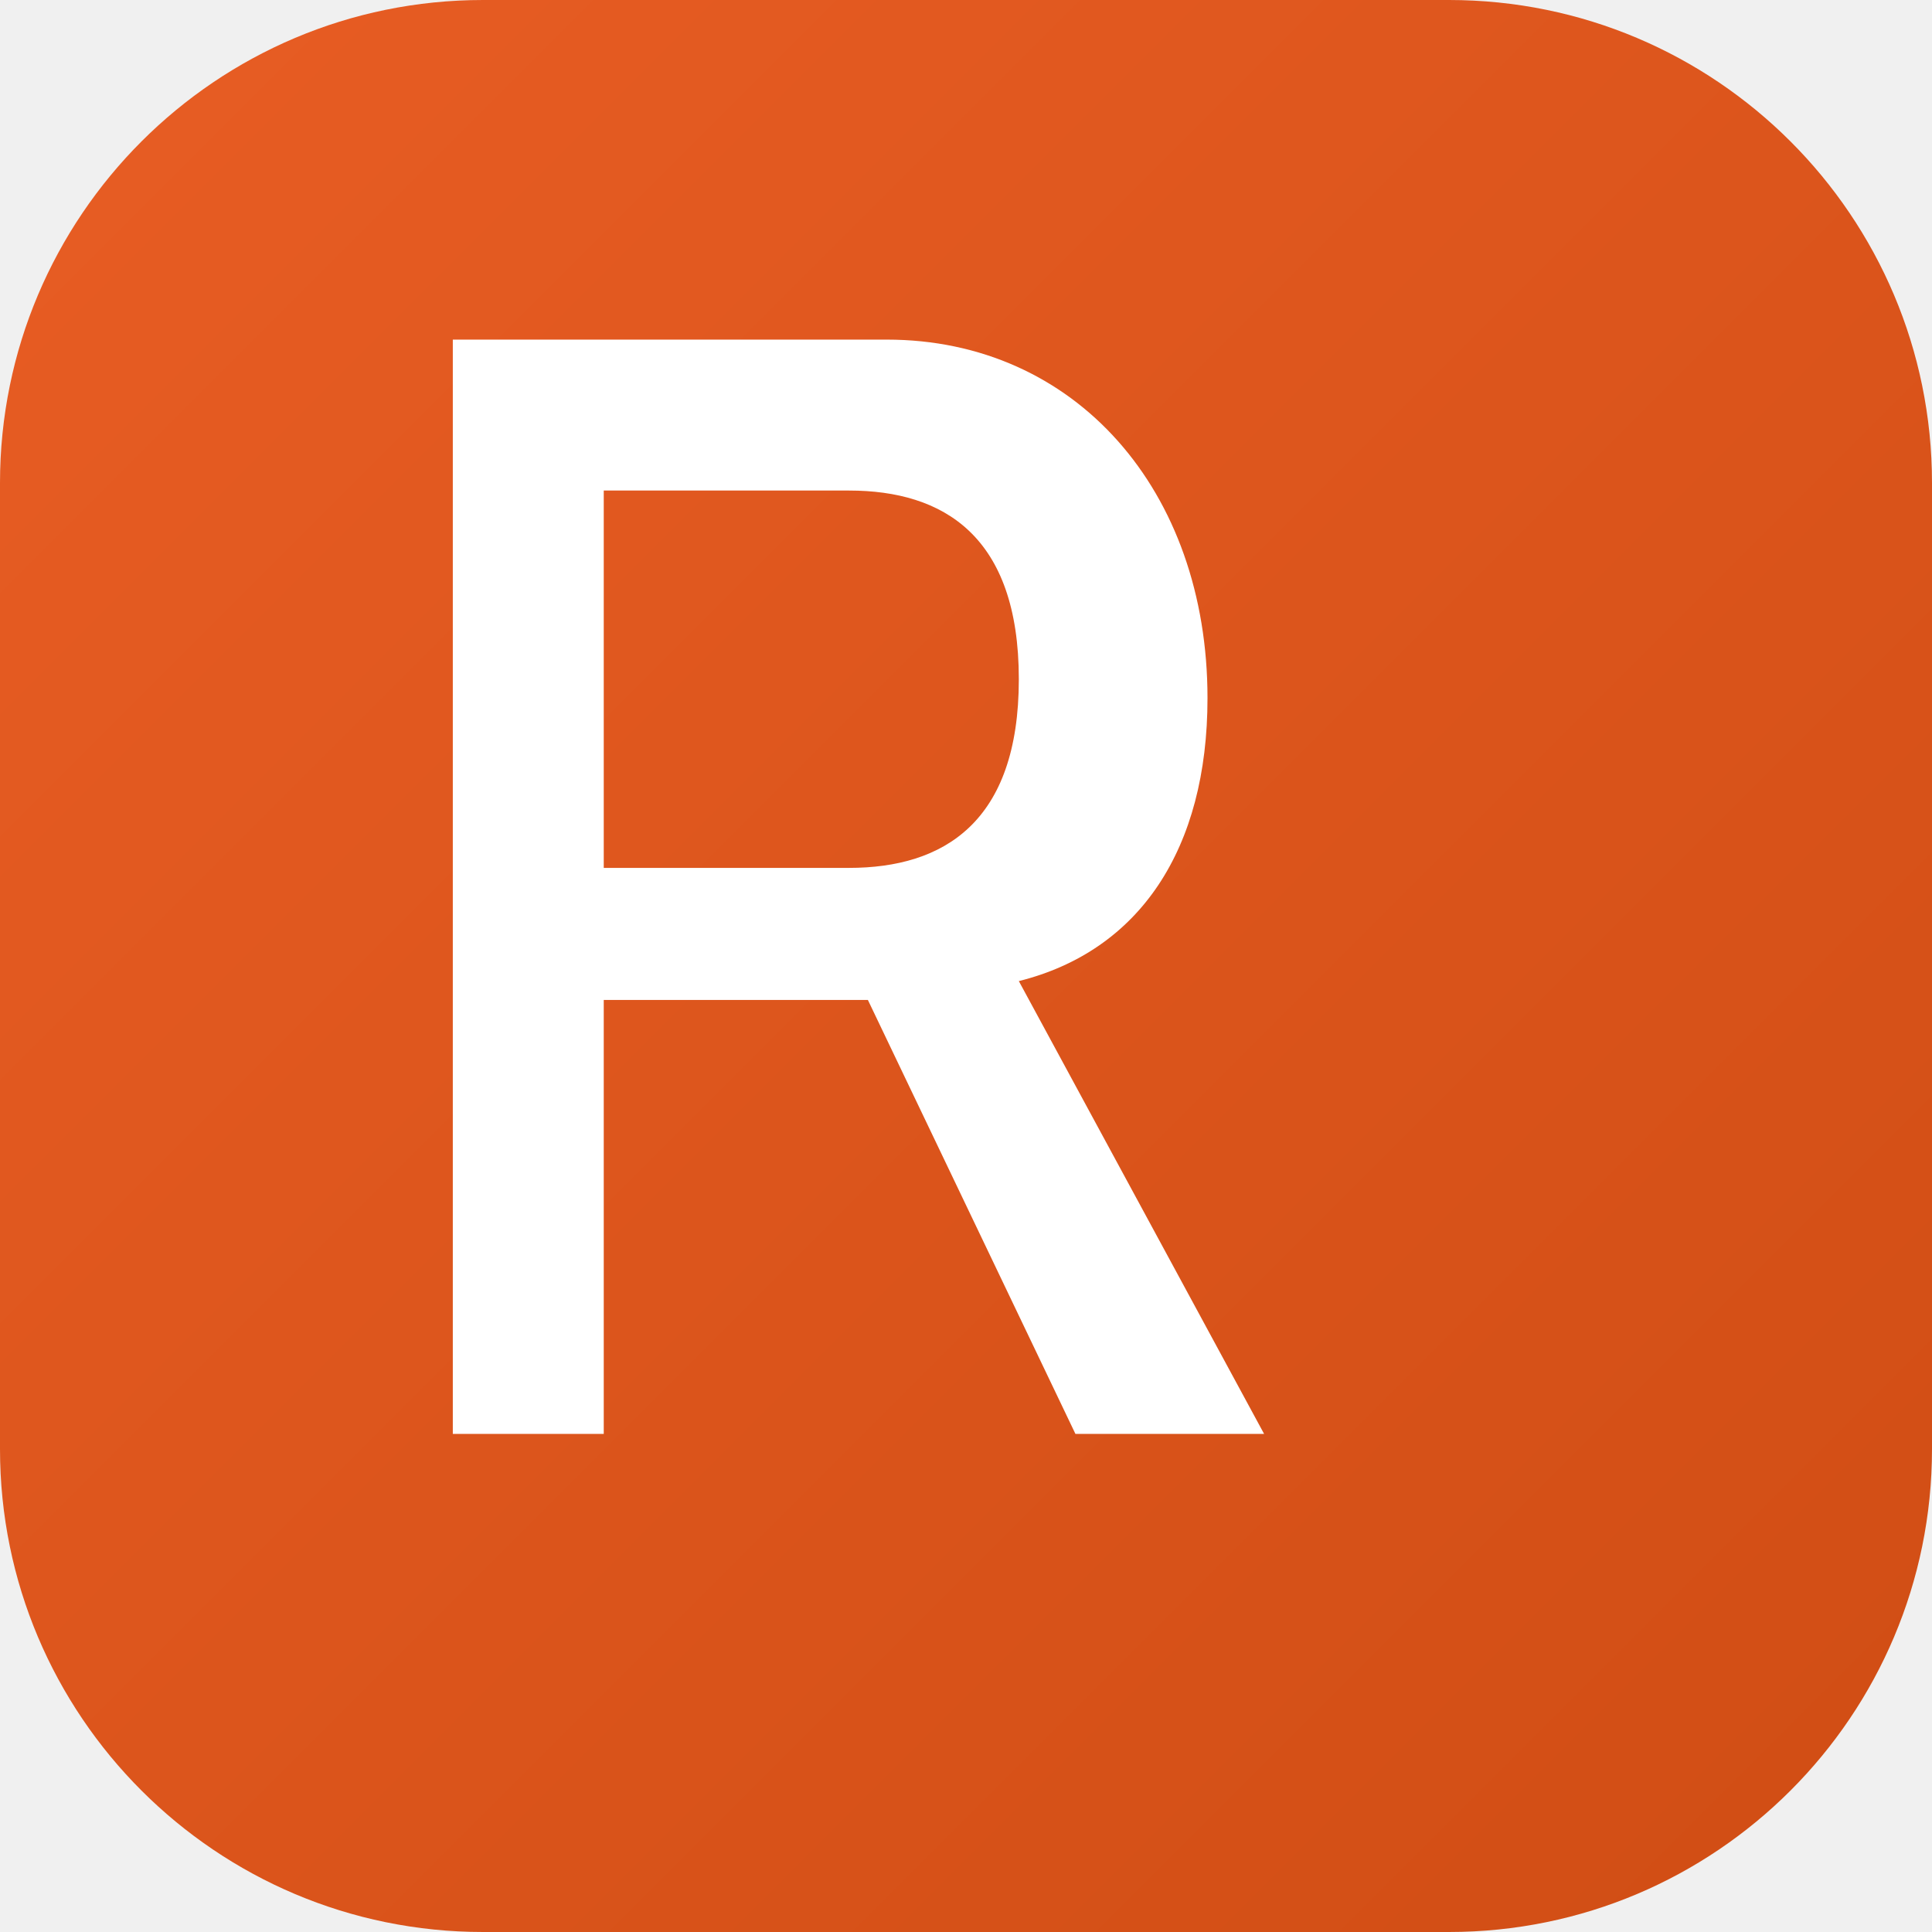
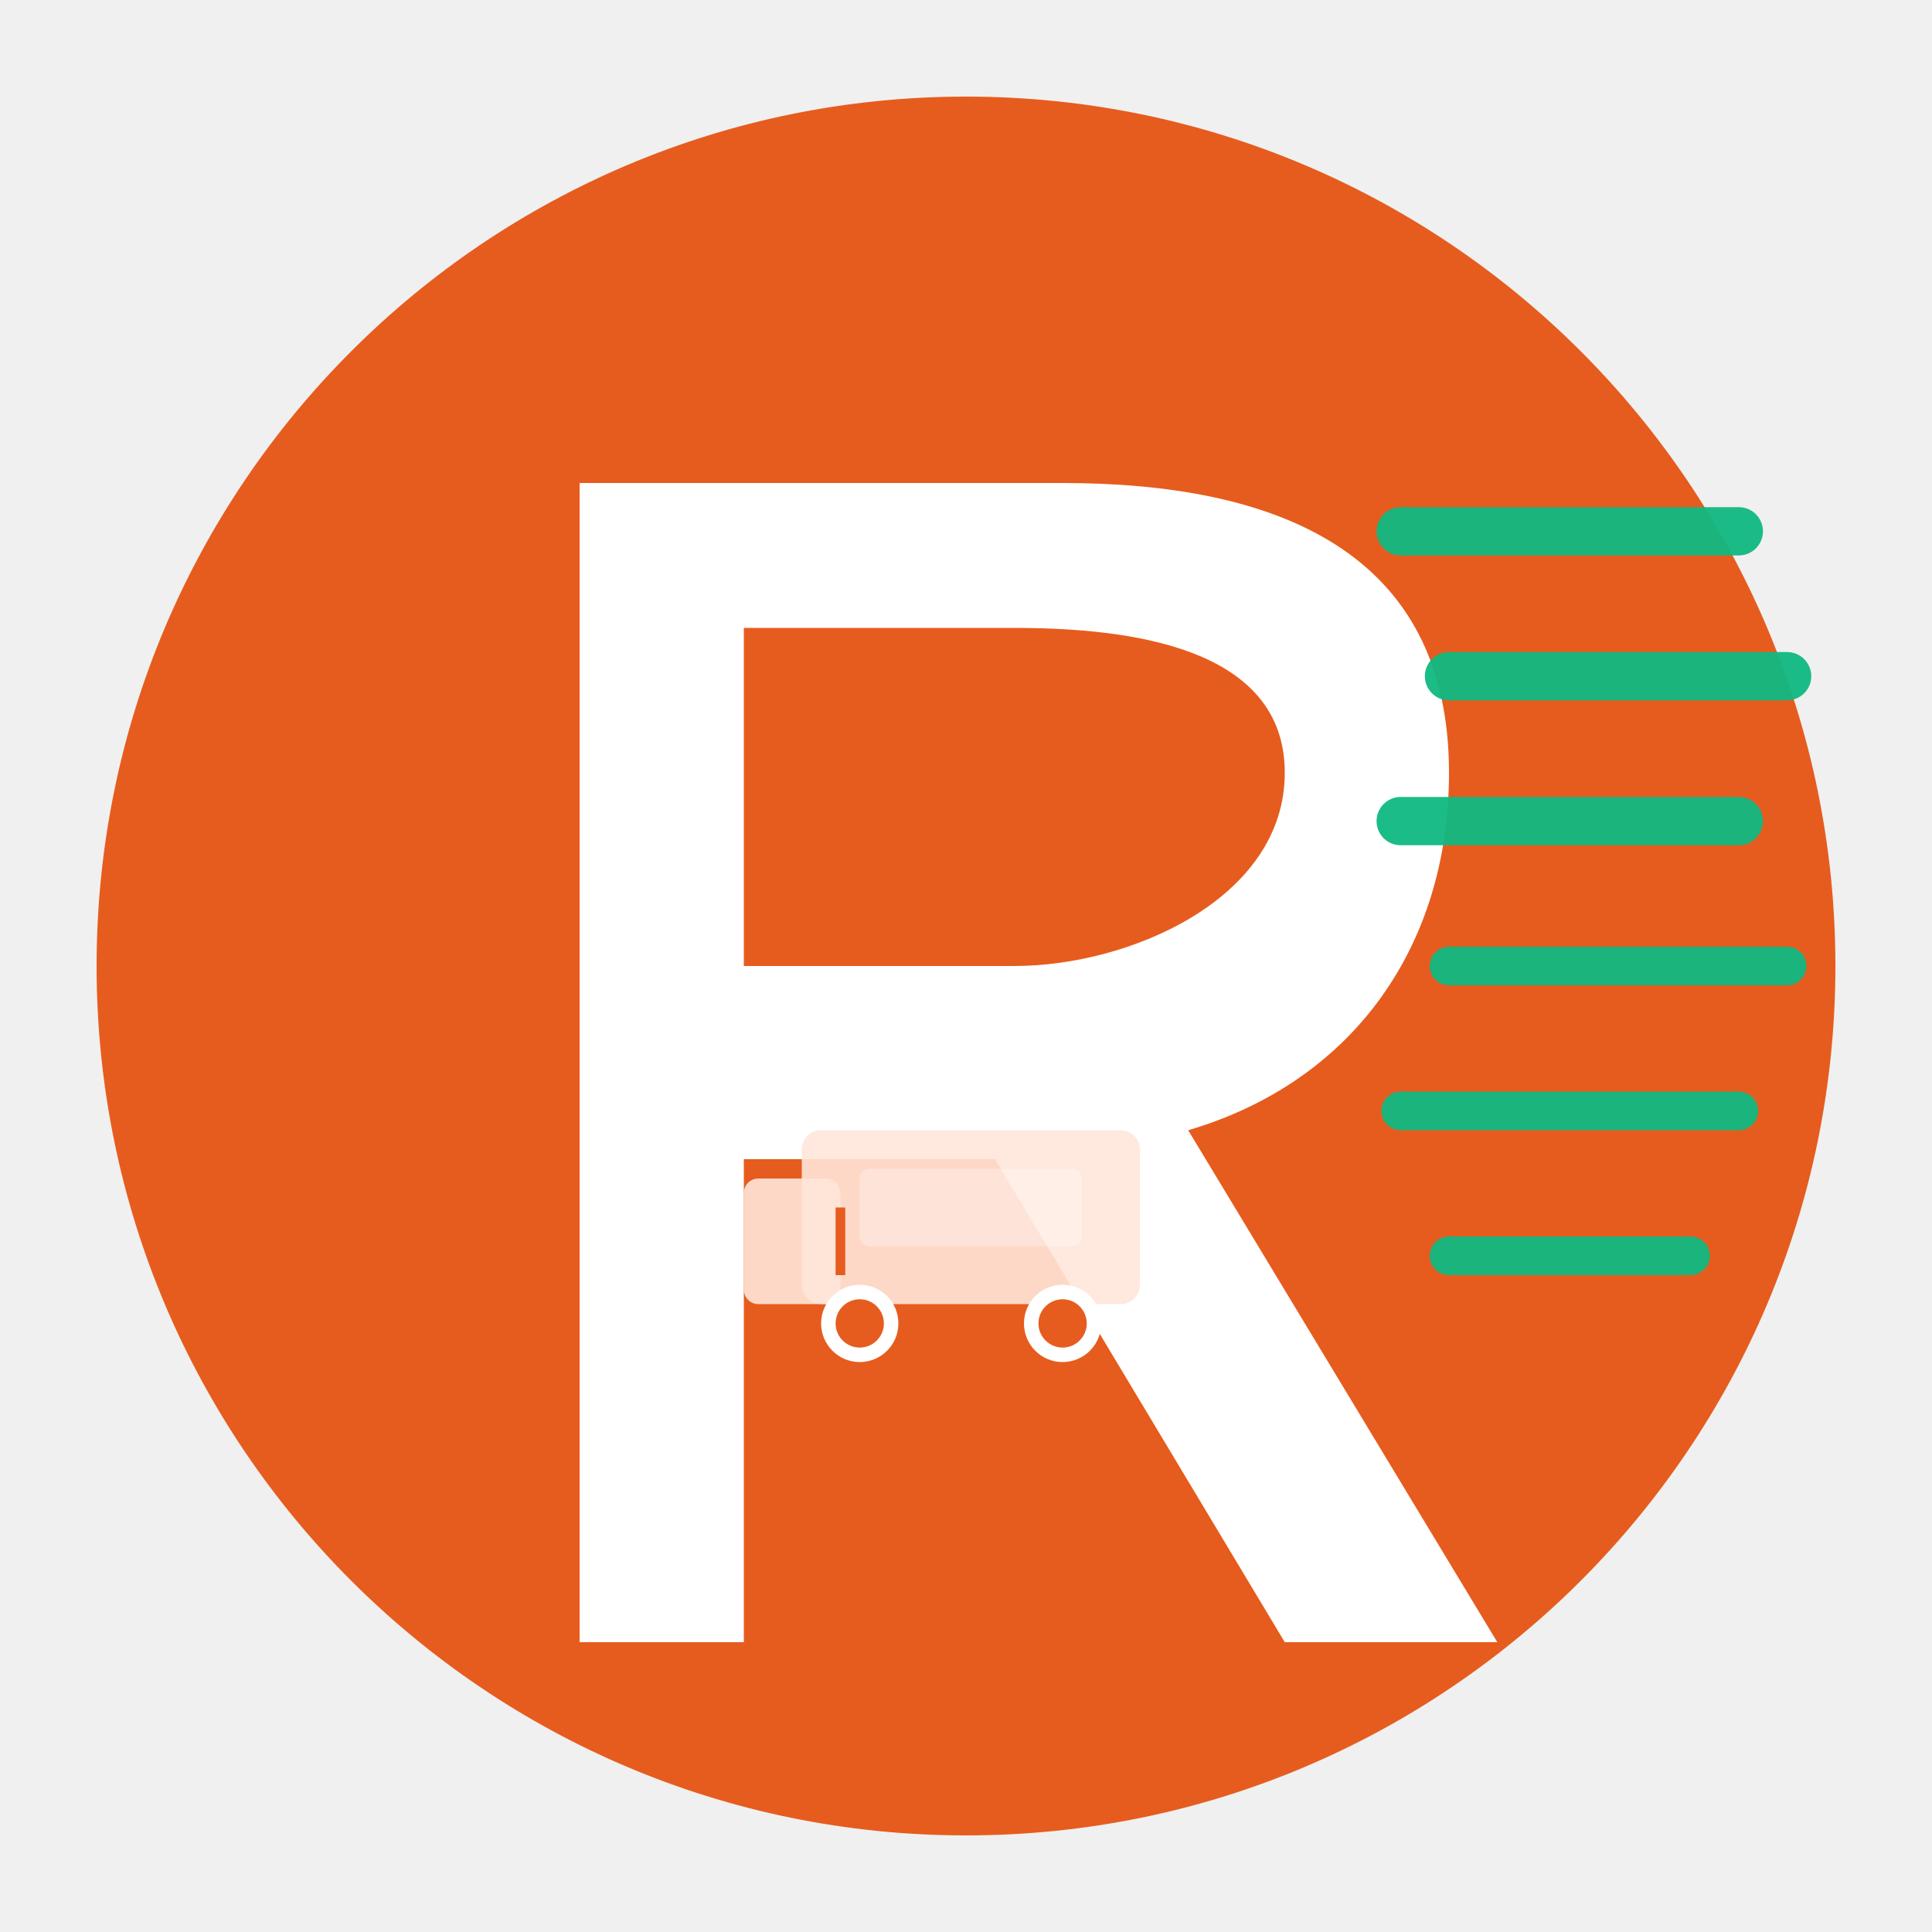
- <svg xmlns="http://www.w3.org/2000/svg" width="512" height="512" viewBox="0 0 512 512" fill="none">
-   <defs>
-     <linearGradient id="grad" x1="0%" y1="0%" x2="100%" y2="100%">
-       <stop offset="0%" style="stop-color:#E85D24" />
-       <stop offset="100%" style="stop-color:#D04D14" />
-     </linearGradient>
-   </defs>
-   <rect width="512" height="512" rx="128" fill="url(#grad)" />
-   <g transform="translate(110, 80)">
-     <path d="M10 10 L10 300 L50 300 L50 185 L120 185 L175 300 L225 300 L160 180 C192 172 210 145 210 105 C210 50 175 10 125 10 L10 10 Z M50 50 L115 50 C140 50 160 62 160 100 C160 138 140 150 115 150 L50 150 L50 50 Z" fill="white" />
+ <svg xmlns="http://www.w3.org/2000/svg" width="200" height="200" viewBox="0 0 200 200" fill="none">
+   <circle cx="100" cy="100" r="90" fill="#E65C1E" />
+   <g transform="translate(45, 35)">
+     <path d="M15 15 L15 135 L32 135 L32 85 L58 85 L88 135 L110 135 L78 82 C95 77 105 63 105 45 C105 22 87 15 65 15 L15 15 Z M32 30 L60 30 C72 30 88 32 88 45 C88 58 72 65 60 65 L32 65 L32 30 Z" fill="white" />
+     <g transform="translate(32, 80)">
+       <rect x="6" y="2" width="35" height="18" rx="2" fill="#FFE5D9" opacity="0.9" />
+       <rect x="0" y="7" width="10" height="13" rx="1.5" fill="#FFE5D9" opacity="0.9" />
+       <circle cx="12" cy="22" r="4" fill="#FFFFFF" />
+       <circle cx="12" cy="22" r="2.5" fill="#E65C1E" />
+       <circle cx="33" cy="22" r="4" fill="#FFFFFF" />
+       <circle cx="33" cy="22" r="2.5" fill="#E65C1E" />
+       <line x1="10" y1="10" x2="10" y2="17" stroke="#E65C1E" stroke-width="1" />
+       <rect x="12" y="6" width="23" height="8" rx="1" fill="#FFFFFF" opacity="0.3" />
+     </g>
+   </g>
+   <g opacity="0.95">
+     <path d="M145 55 L180 55" stroke="#10B981" stroke-width="5" stroke-linecap="round" />
+     <path d="M150 70 L185 70" stroke="#10B981" stroke-width="5" stroke-linecap="round" />
+     <path d="M145 85 L180 85" stroke="#10B981" stroke-width="5" stroke-linecap="round" />
+     <path d="M150 100 L185 100" stroke="#10B981" stroke-width="4" stroke-linecap="round" />
+     <path d="M145 115 L180 115" stroke="#10B981" stroke-width="4" stroke-linecap="round" />
+     <path d="M150 130 L175 130" stroke="#10B981" stroke-width="4" stroke-linecap="round" />
  </g>
</svg>
